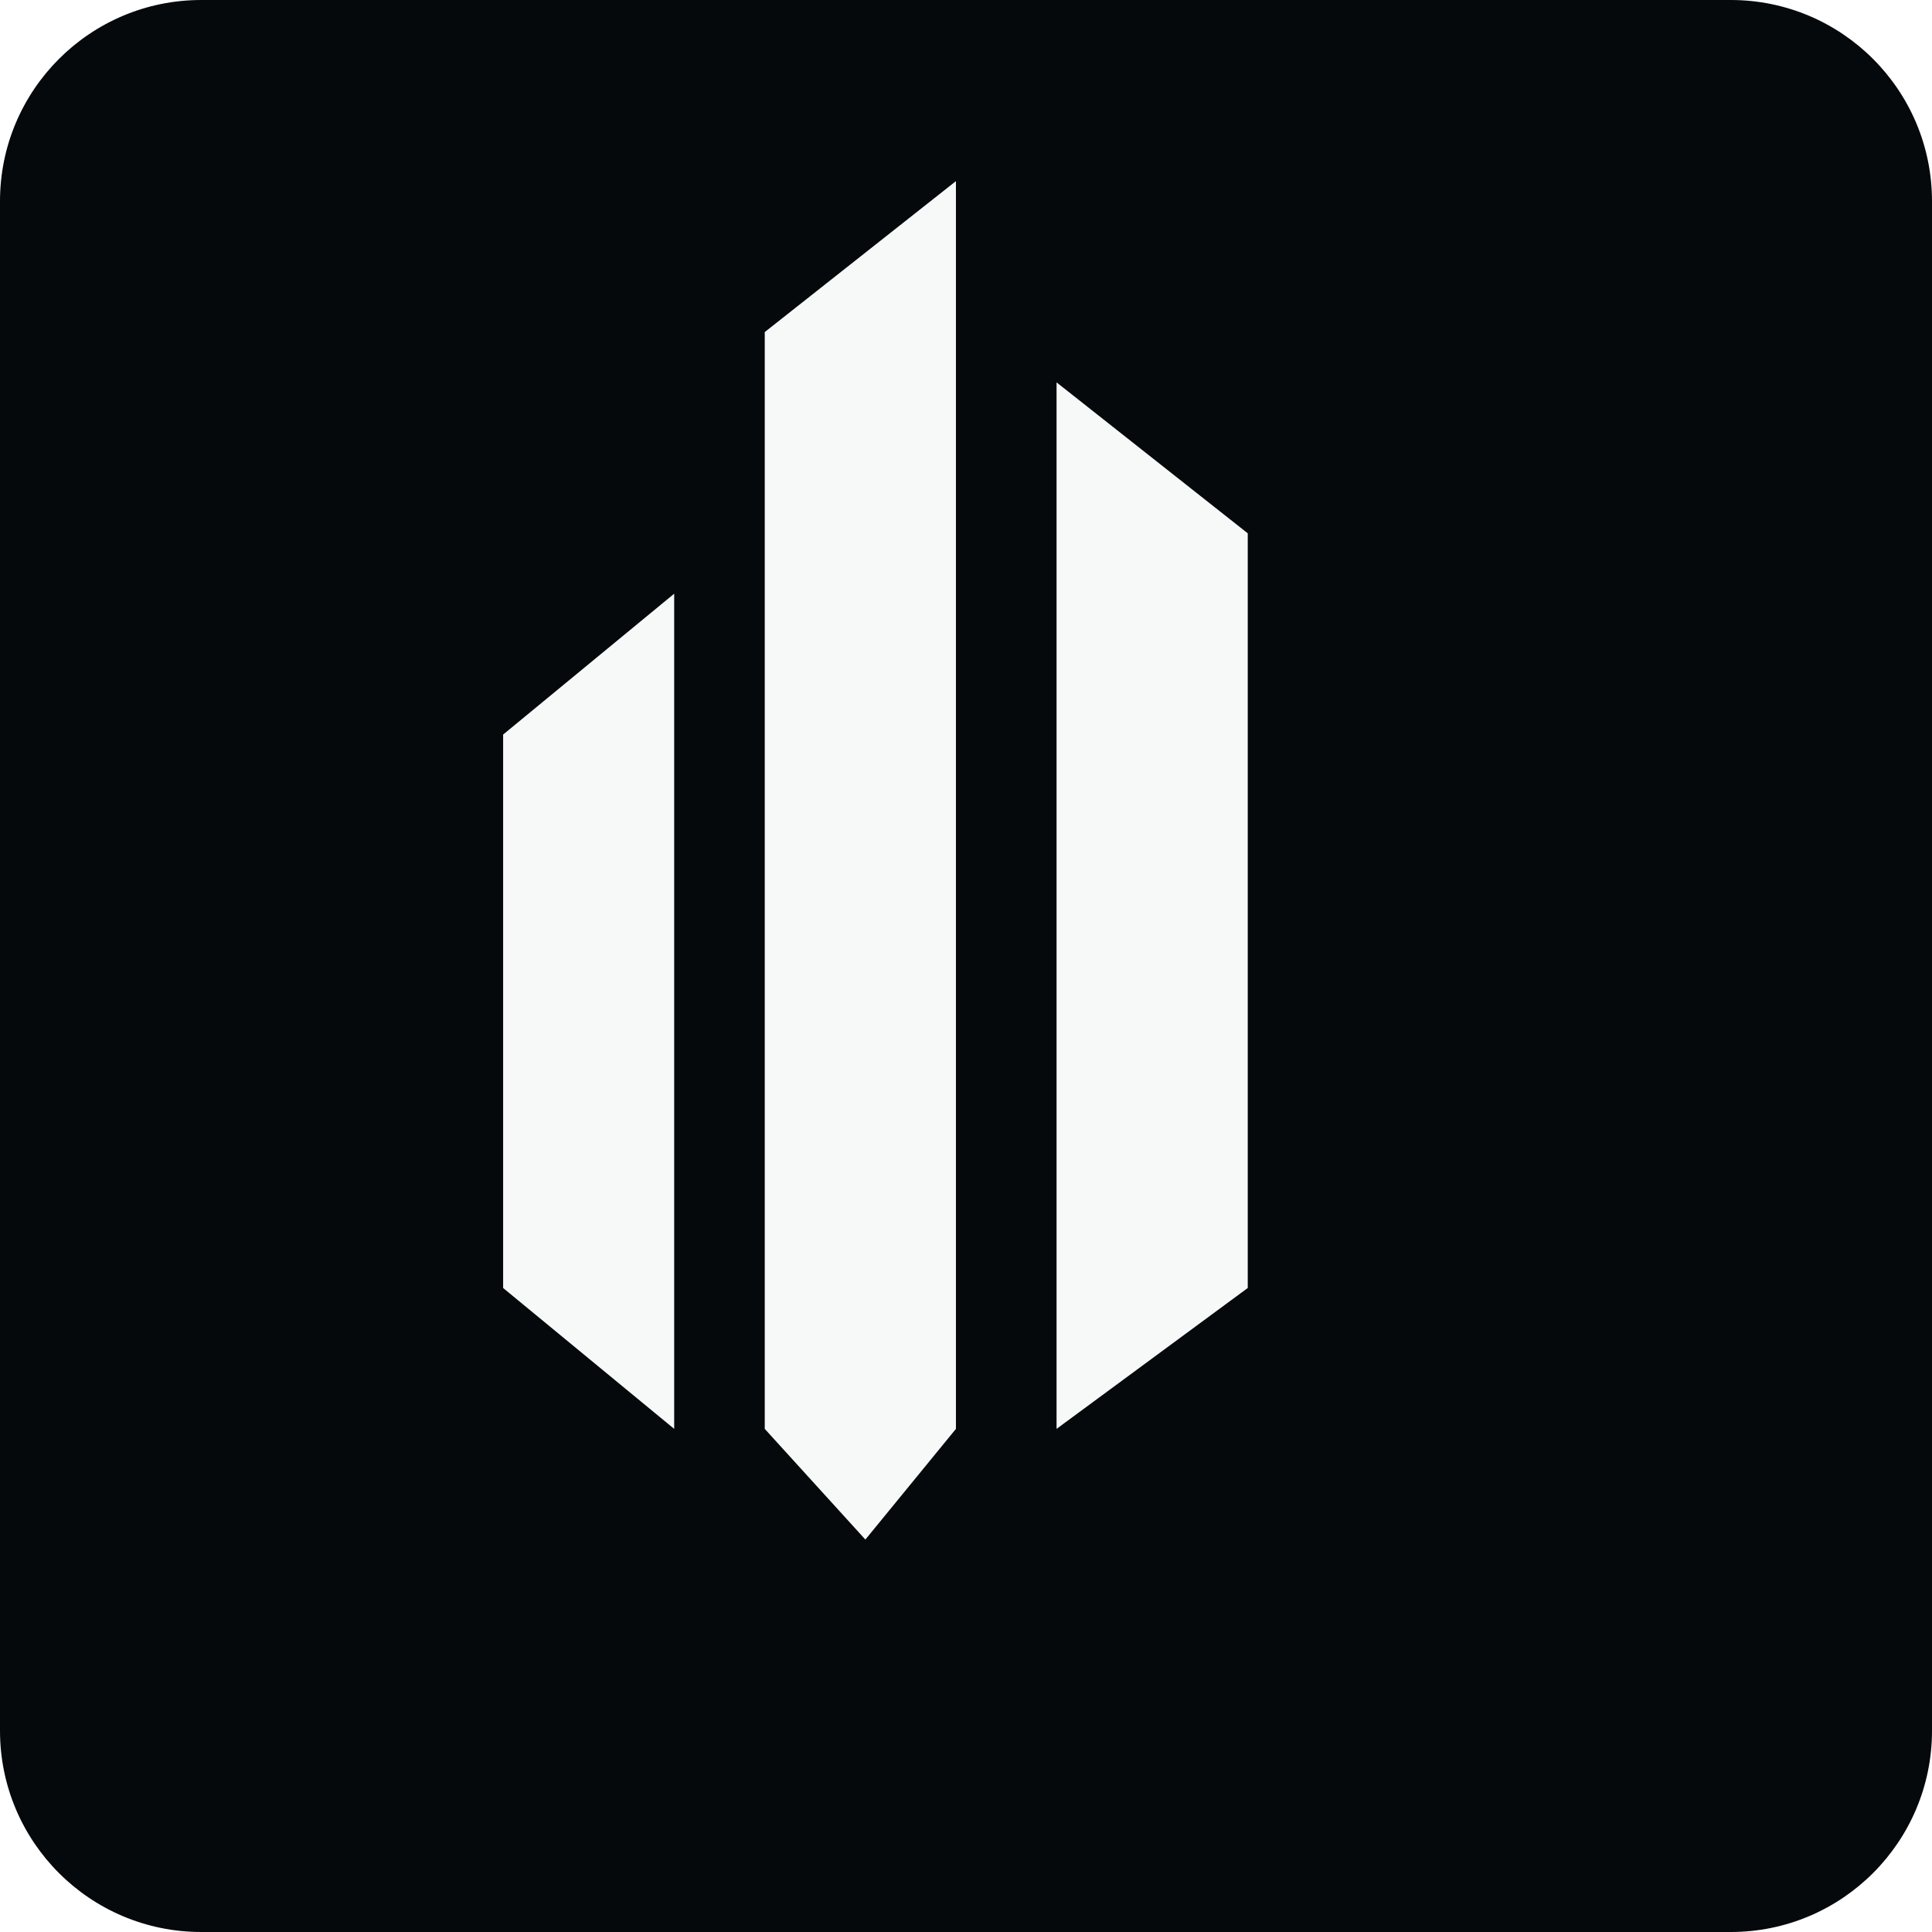
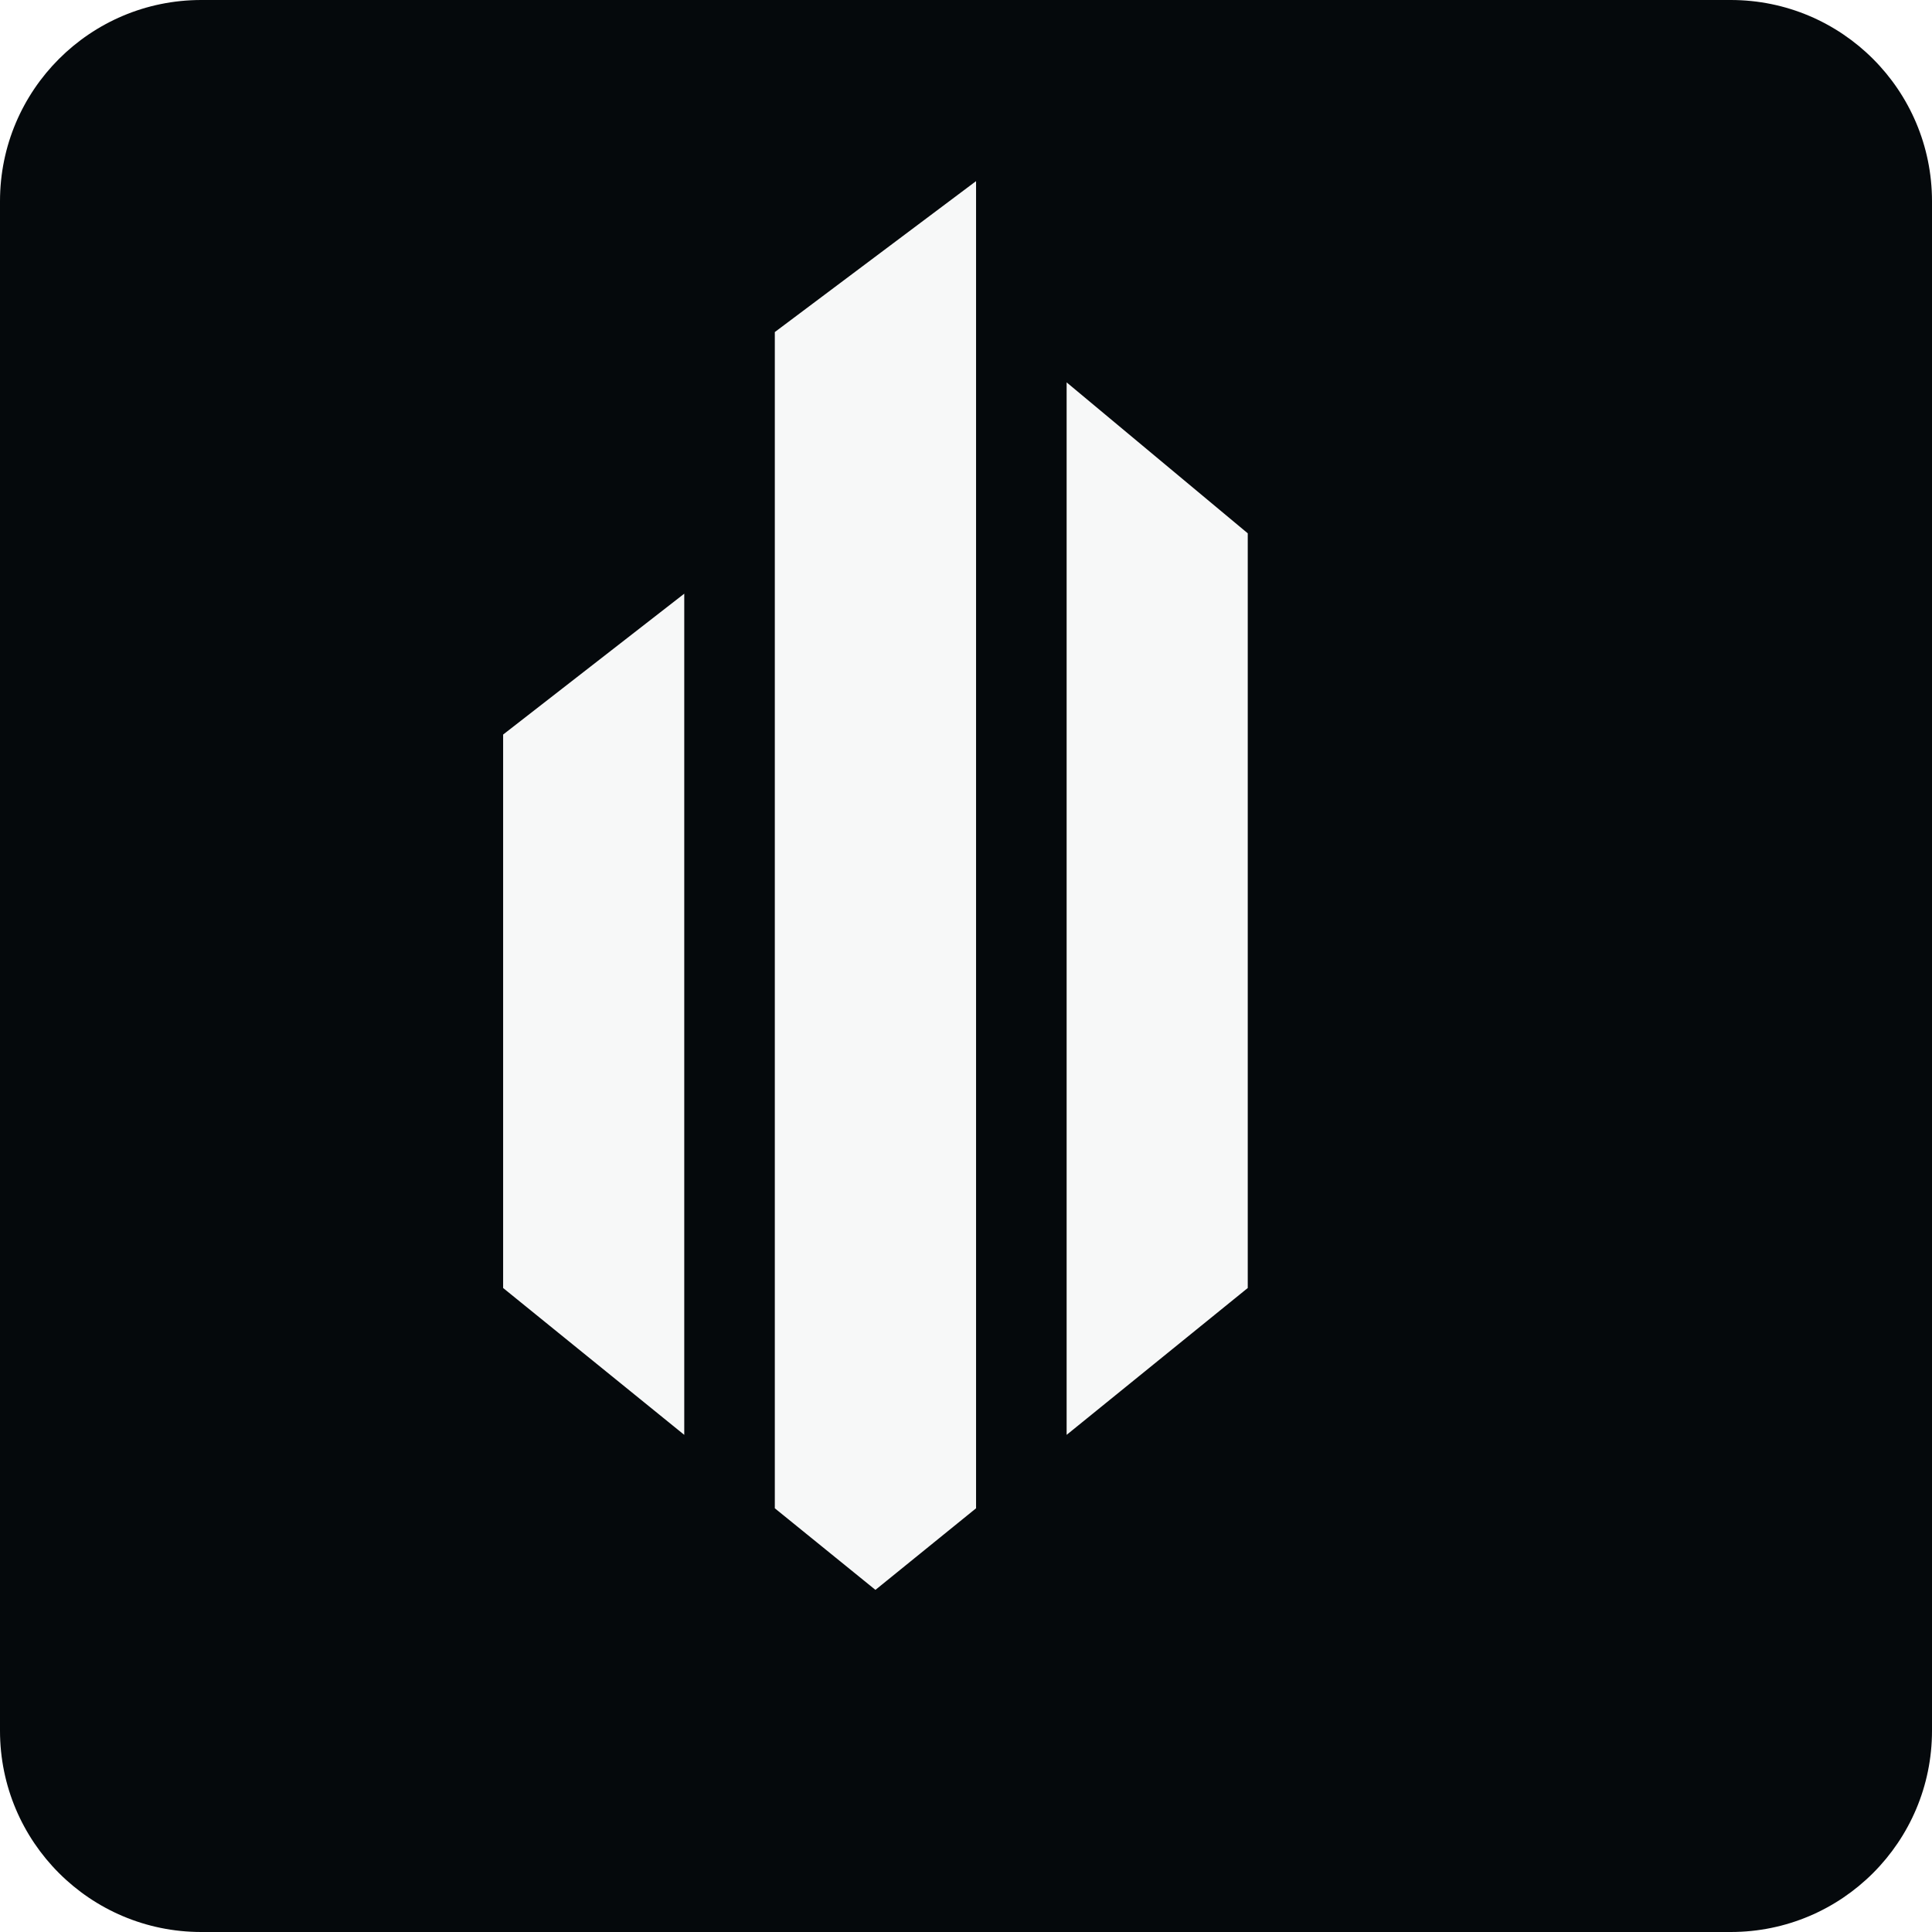
<svg xmlns="http://www.w3.org/2000/svg" viewBox="0 0 192 192" role="img" aria-label="Foundation monochrome mark">
  <rect width="192" height="192" rx="20" fill="#05090C" />
-   <path d="M50 73 67 59V142L50 128ZM76 33 95 18V142L86 153 76 142ZM105 38 124 53V128L105 142Z" fill="#F7F8F8" />
+   <path d="M50 73 68 59V142.595L50 128ZM77 33 97 18V149.892L87 158 77 149.892ZM106 38 124 53V128L106 142.595Z" fill="#F7F8F8" />
</svg>
